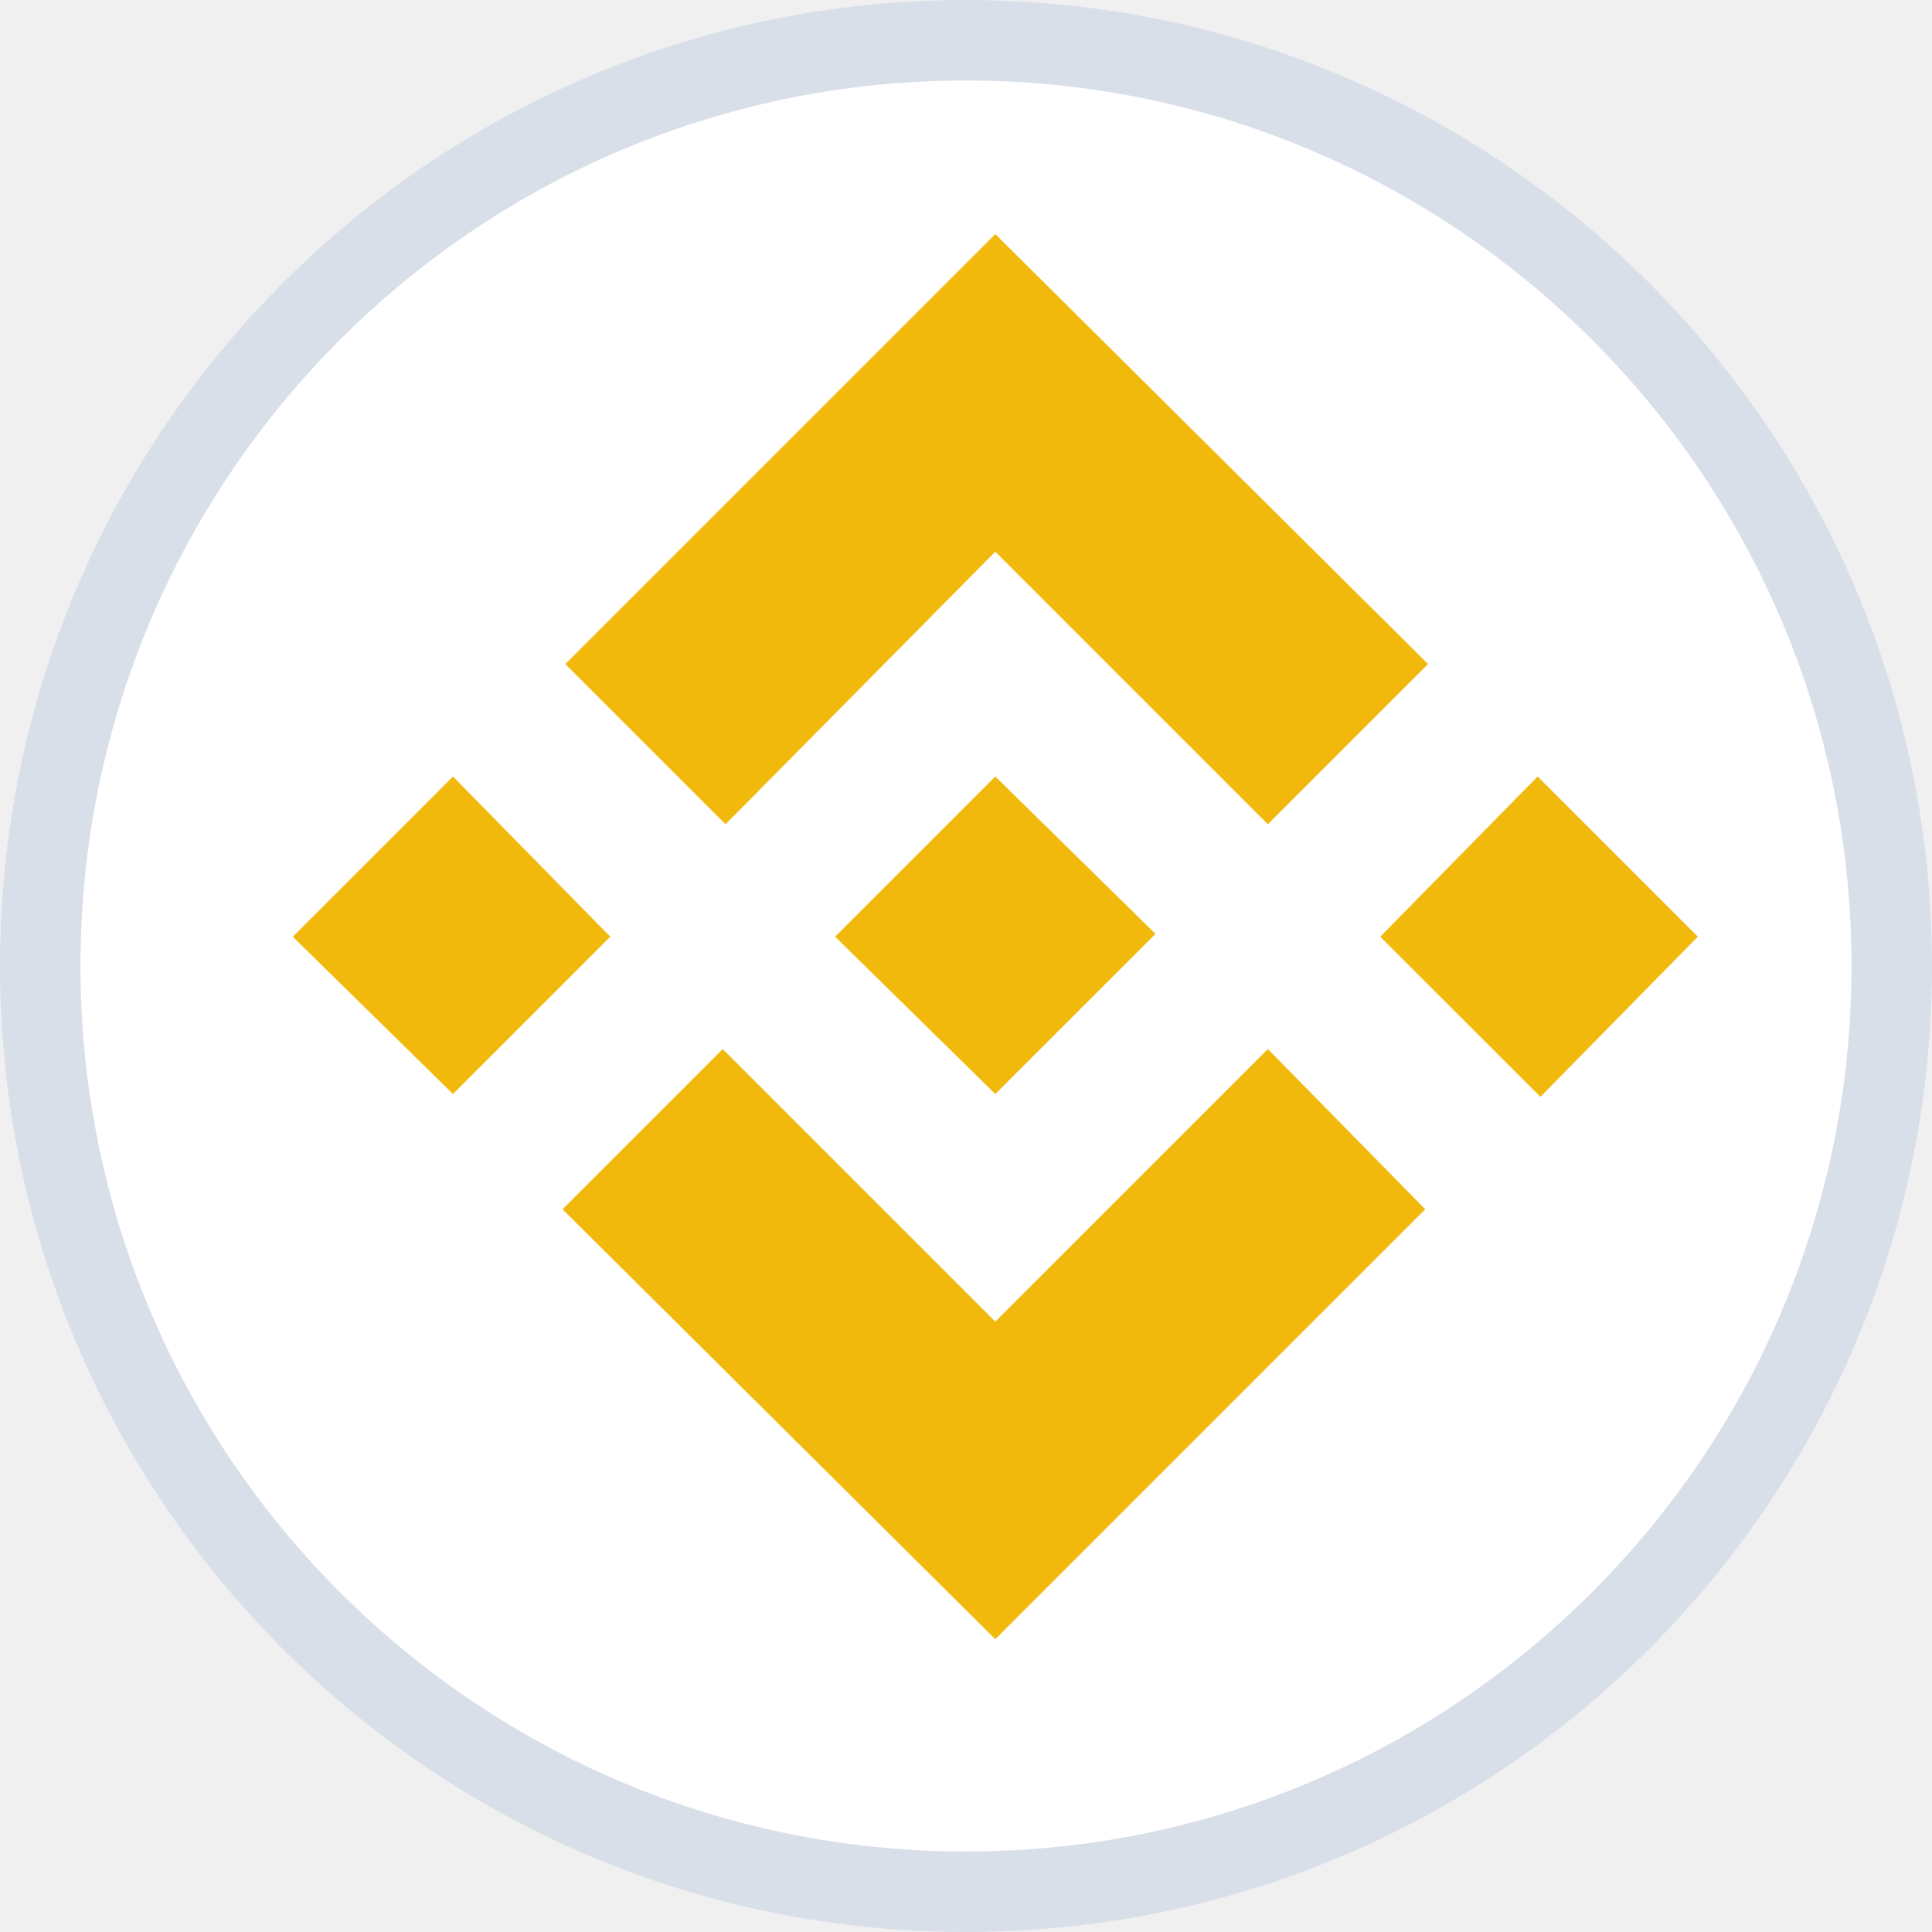
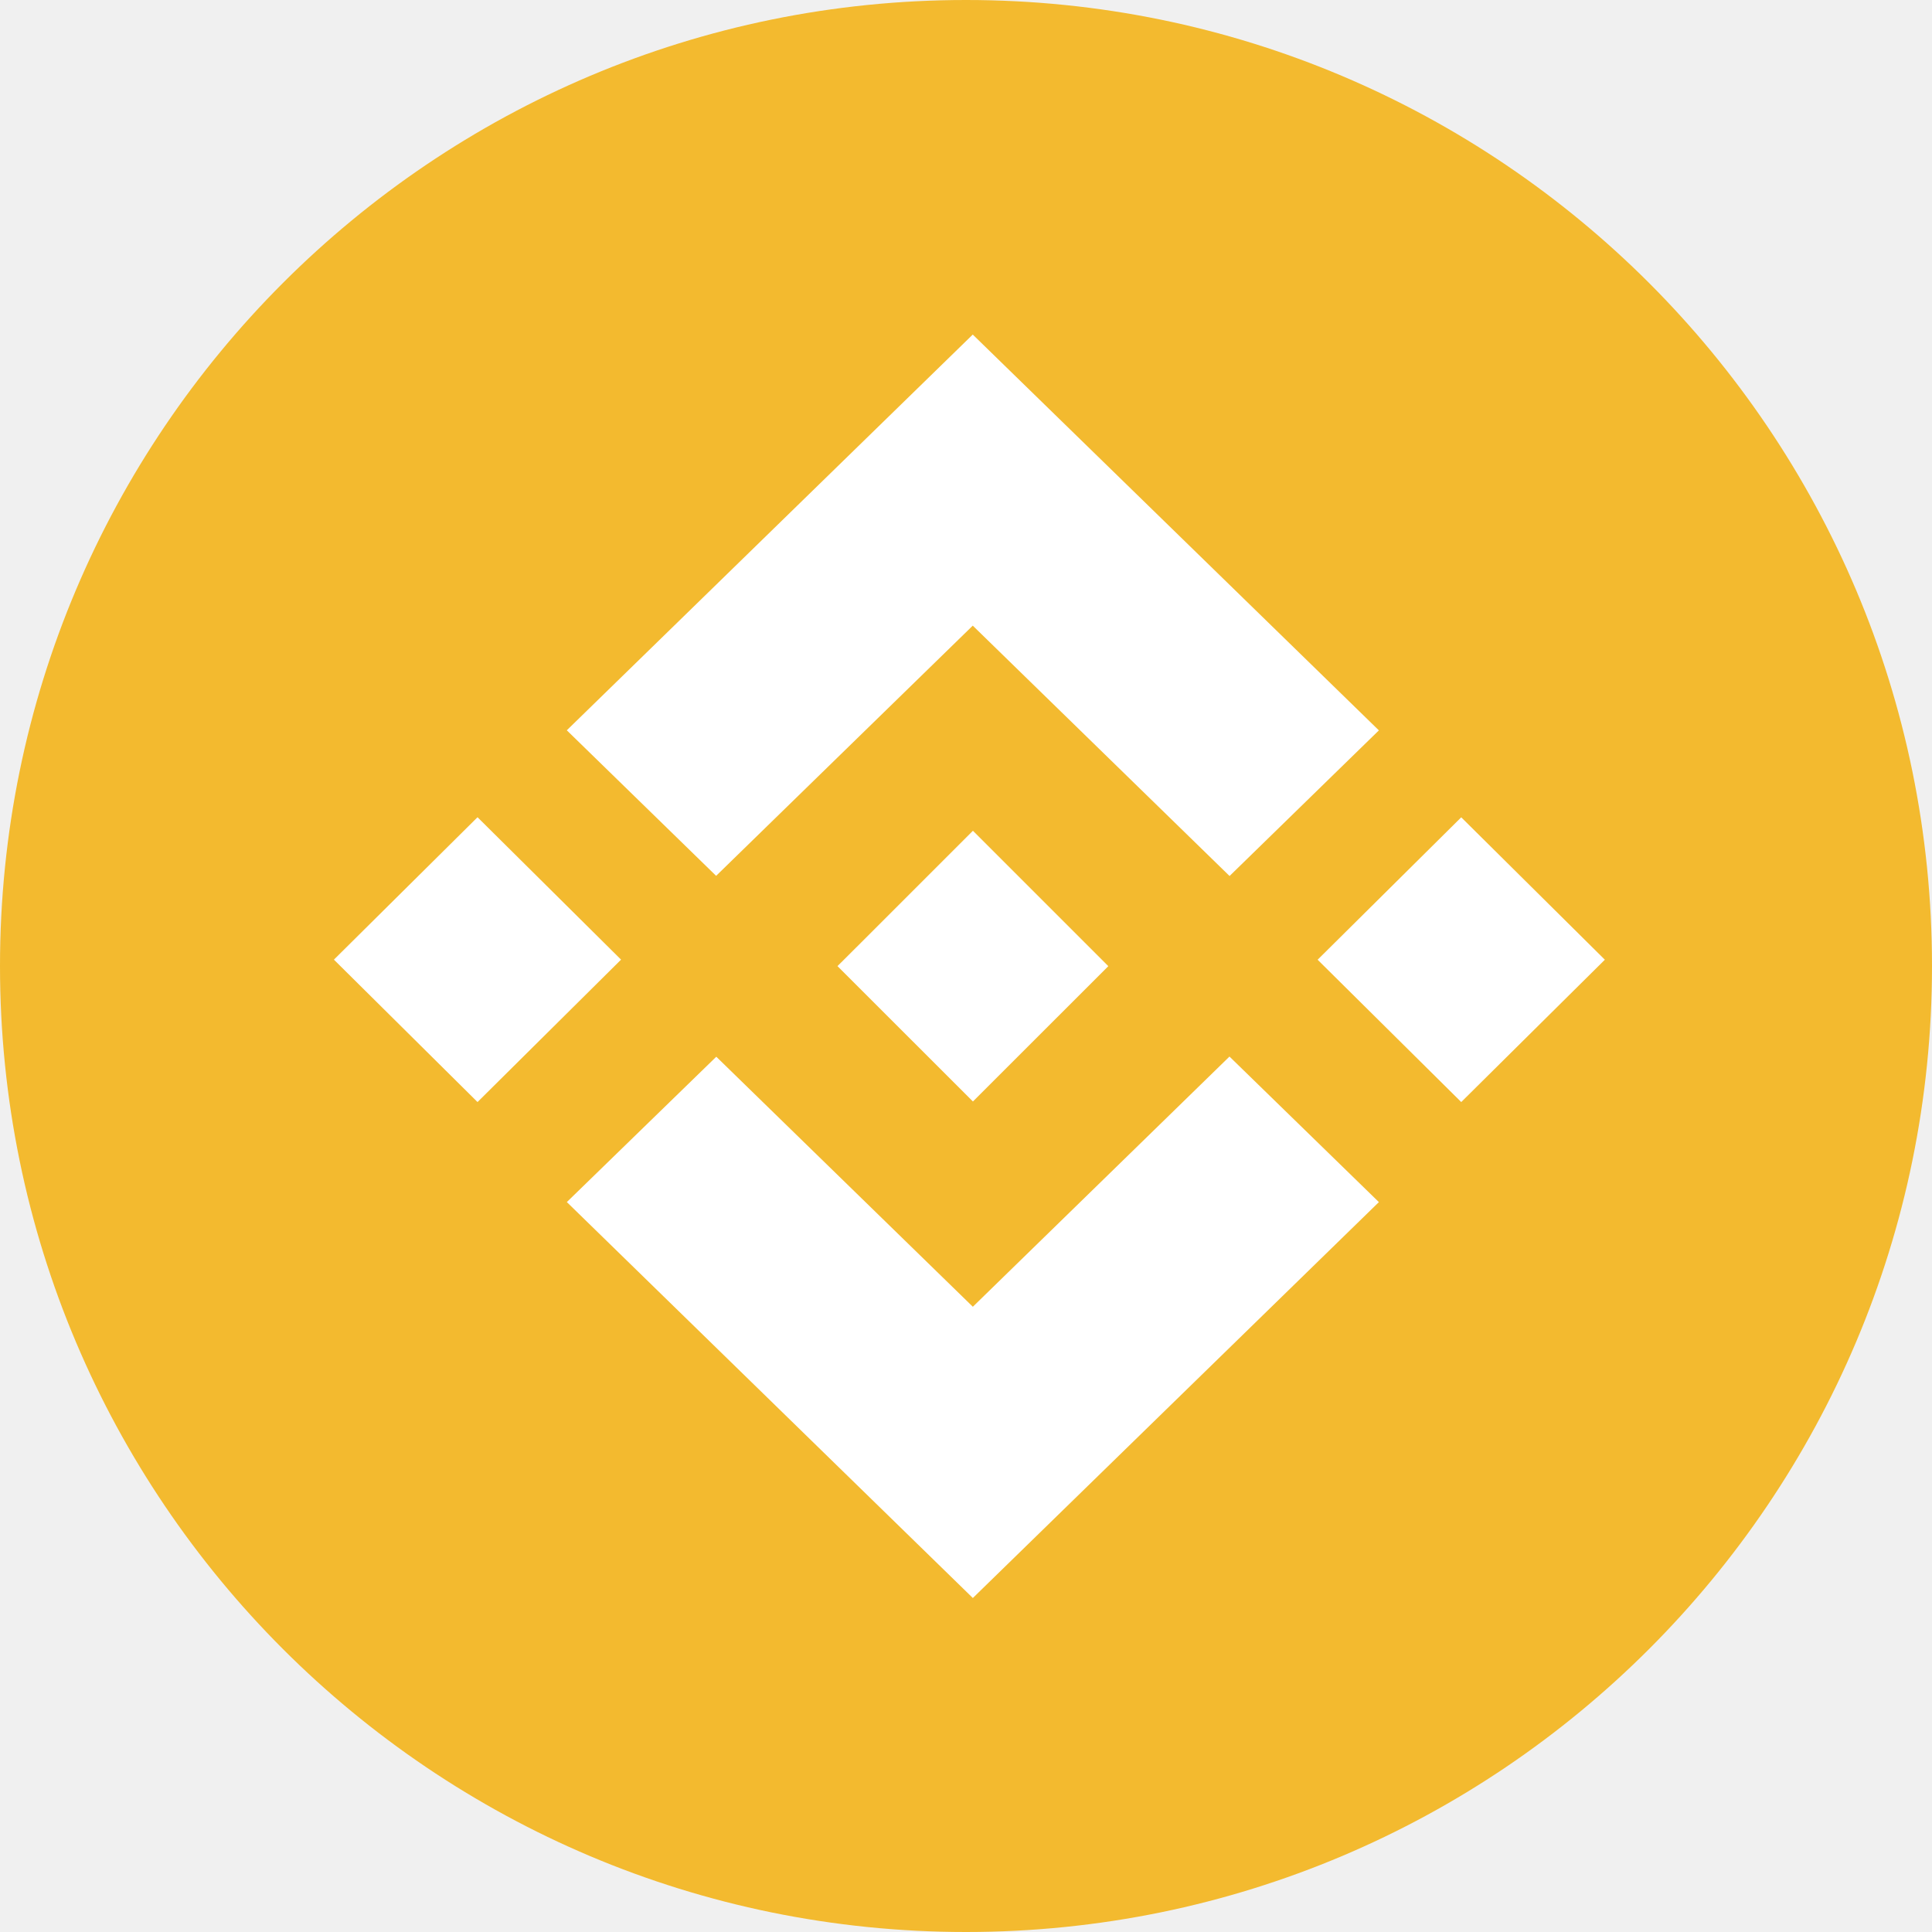
<svg xmlns="http://www.w3.org/2000/svg" width="24" height="24" viewBox="0 0 24 24" fill="none">
-   <circle cx="12" cy="12" r="11.5" fill="white" stroke="#D8DFE9" />
-   <path d="M7.581 11.636L5.627 13.59L3.637 11.636L5.627 9.646L7.581 11.636ZM12.364 6.853L15.75 10.239L17.74 8.249L12.364 2.908L7.023 8.249L9.013 10.239L12.364 6.853ZM19.101 9.646L17.146 11.636L19.136 13.625L21.091 11.636L19.101 9.646ZM12.364 16.418L8.978 13.032L6.988 15.022L12.364 20.363L17.705 15.022L15.75 13.032L12.364 16.418ZM12.364 13.59L14.354 11.601L12.364 9.646L10.374 11.636L12.364 13.59Z" fill="#F0B90B" />
+   <path d="M12 24C18.627 24 24 18.627 24 12C24 5.373 18.627 0 12 0C5.373 0 0 5.373 0 12C0 18.627 5.373 24 12 24Z" fill="#F3BA2F" />
+   <path d="M17.129 14.933L17.128 14.934L12.085 19.851L7.044 14.935L7.041 14.933L8.898 13.127L12.085 16.233L15.273 13.125L17.129 14.933ZM19.936 11.922L18.152 13.69L16.368 11.922L18.152 10.153L19.936 11.922ZM7.715 11.921L5.932 13.69L4.148 11.921L5.932 10.152L7.715 11.921ZM13.767 12.001H13.766L13.767 12.002V12.003L12.086 13.683L10.406 12.004L10.404 12.002L10.406 11.999L10.701 11.705L12.086 10.32L13.767 12.001ZM17.129 9.073L15.274 10.882L12.084 7.772L8.896 10.88L7.041 9.072L12.084 4.156L17.129 9.073Z" fill="white" />
</svg>
